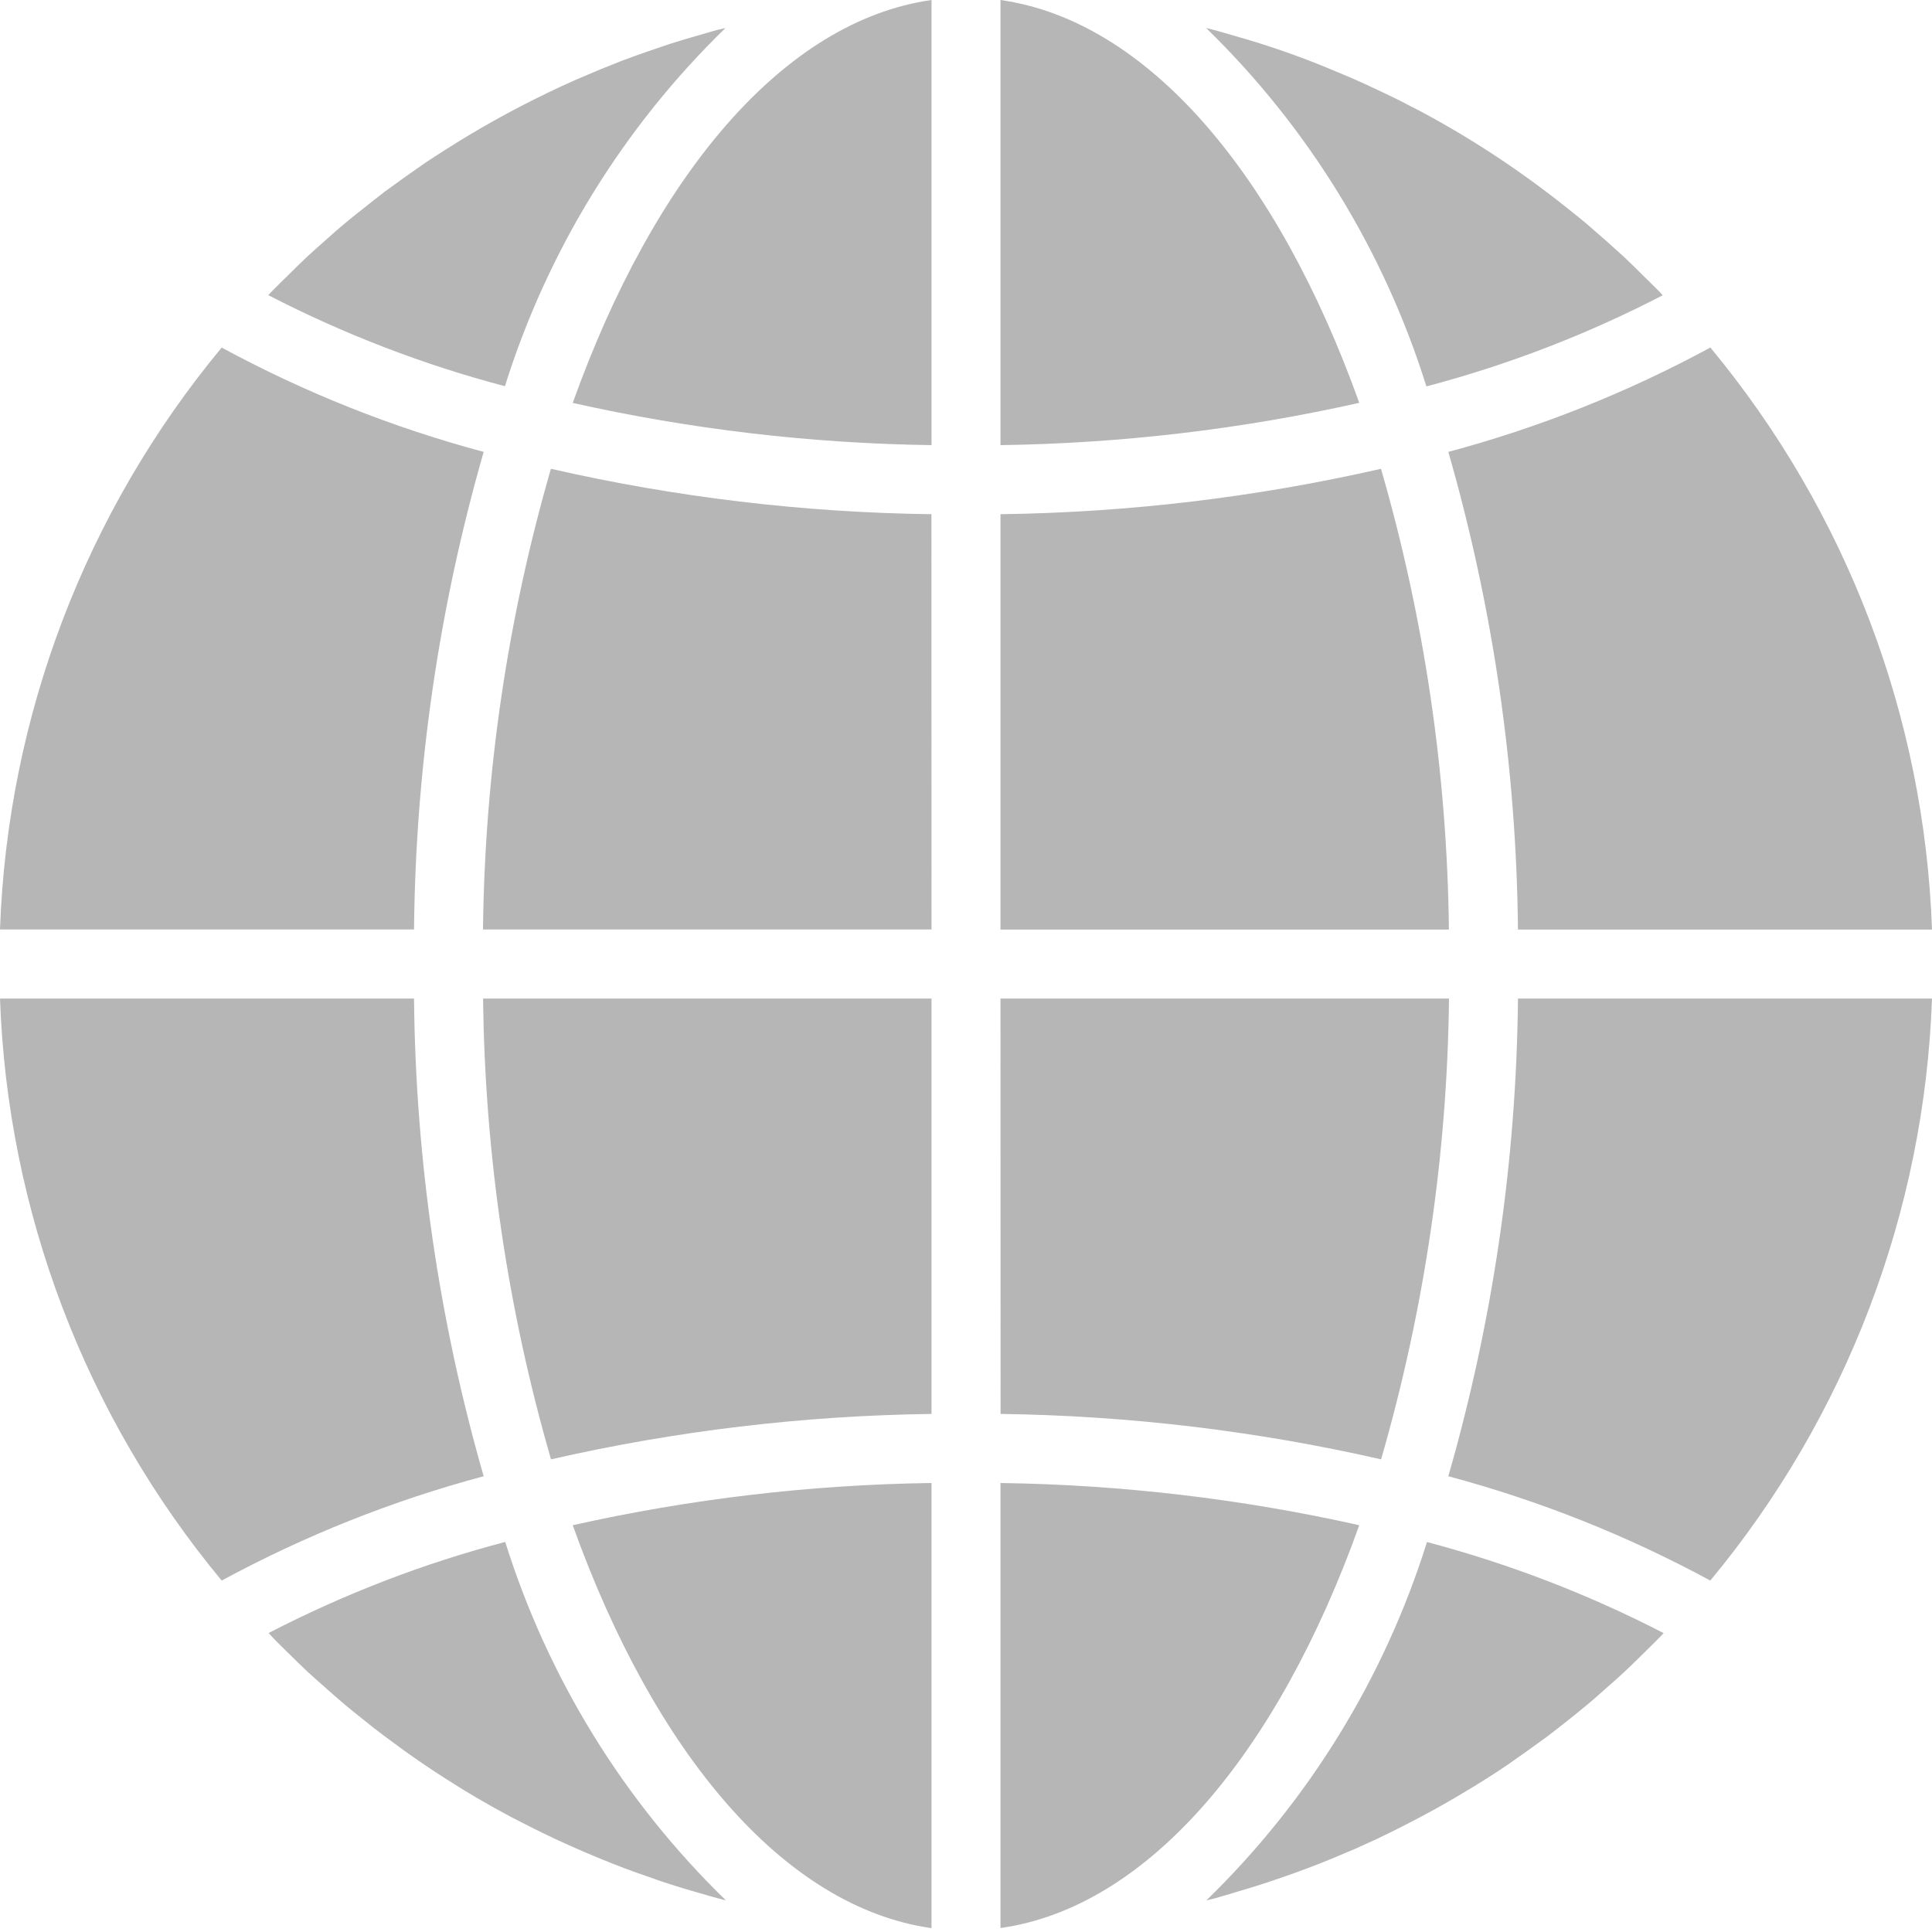
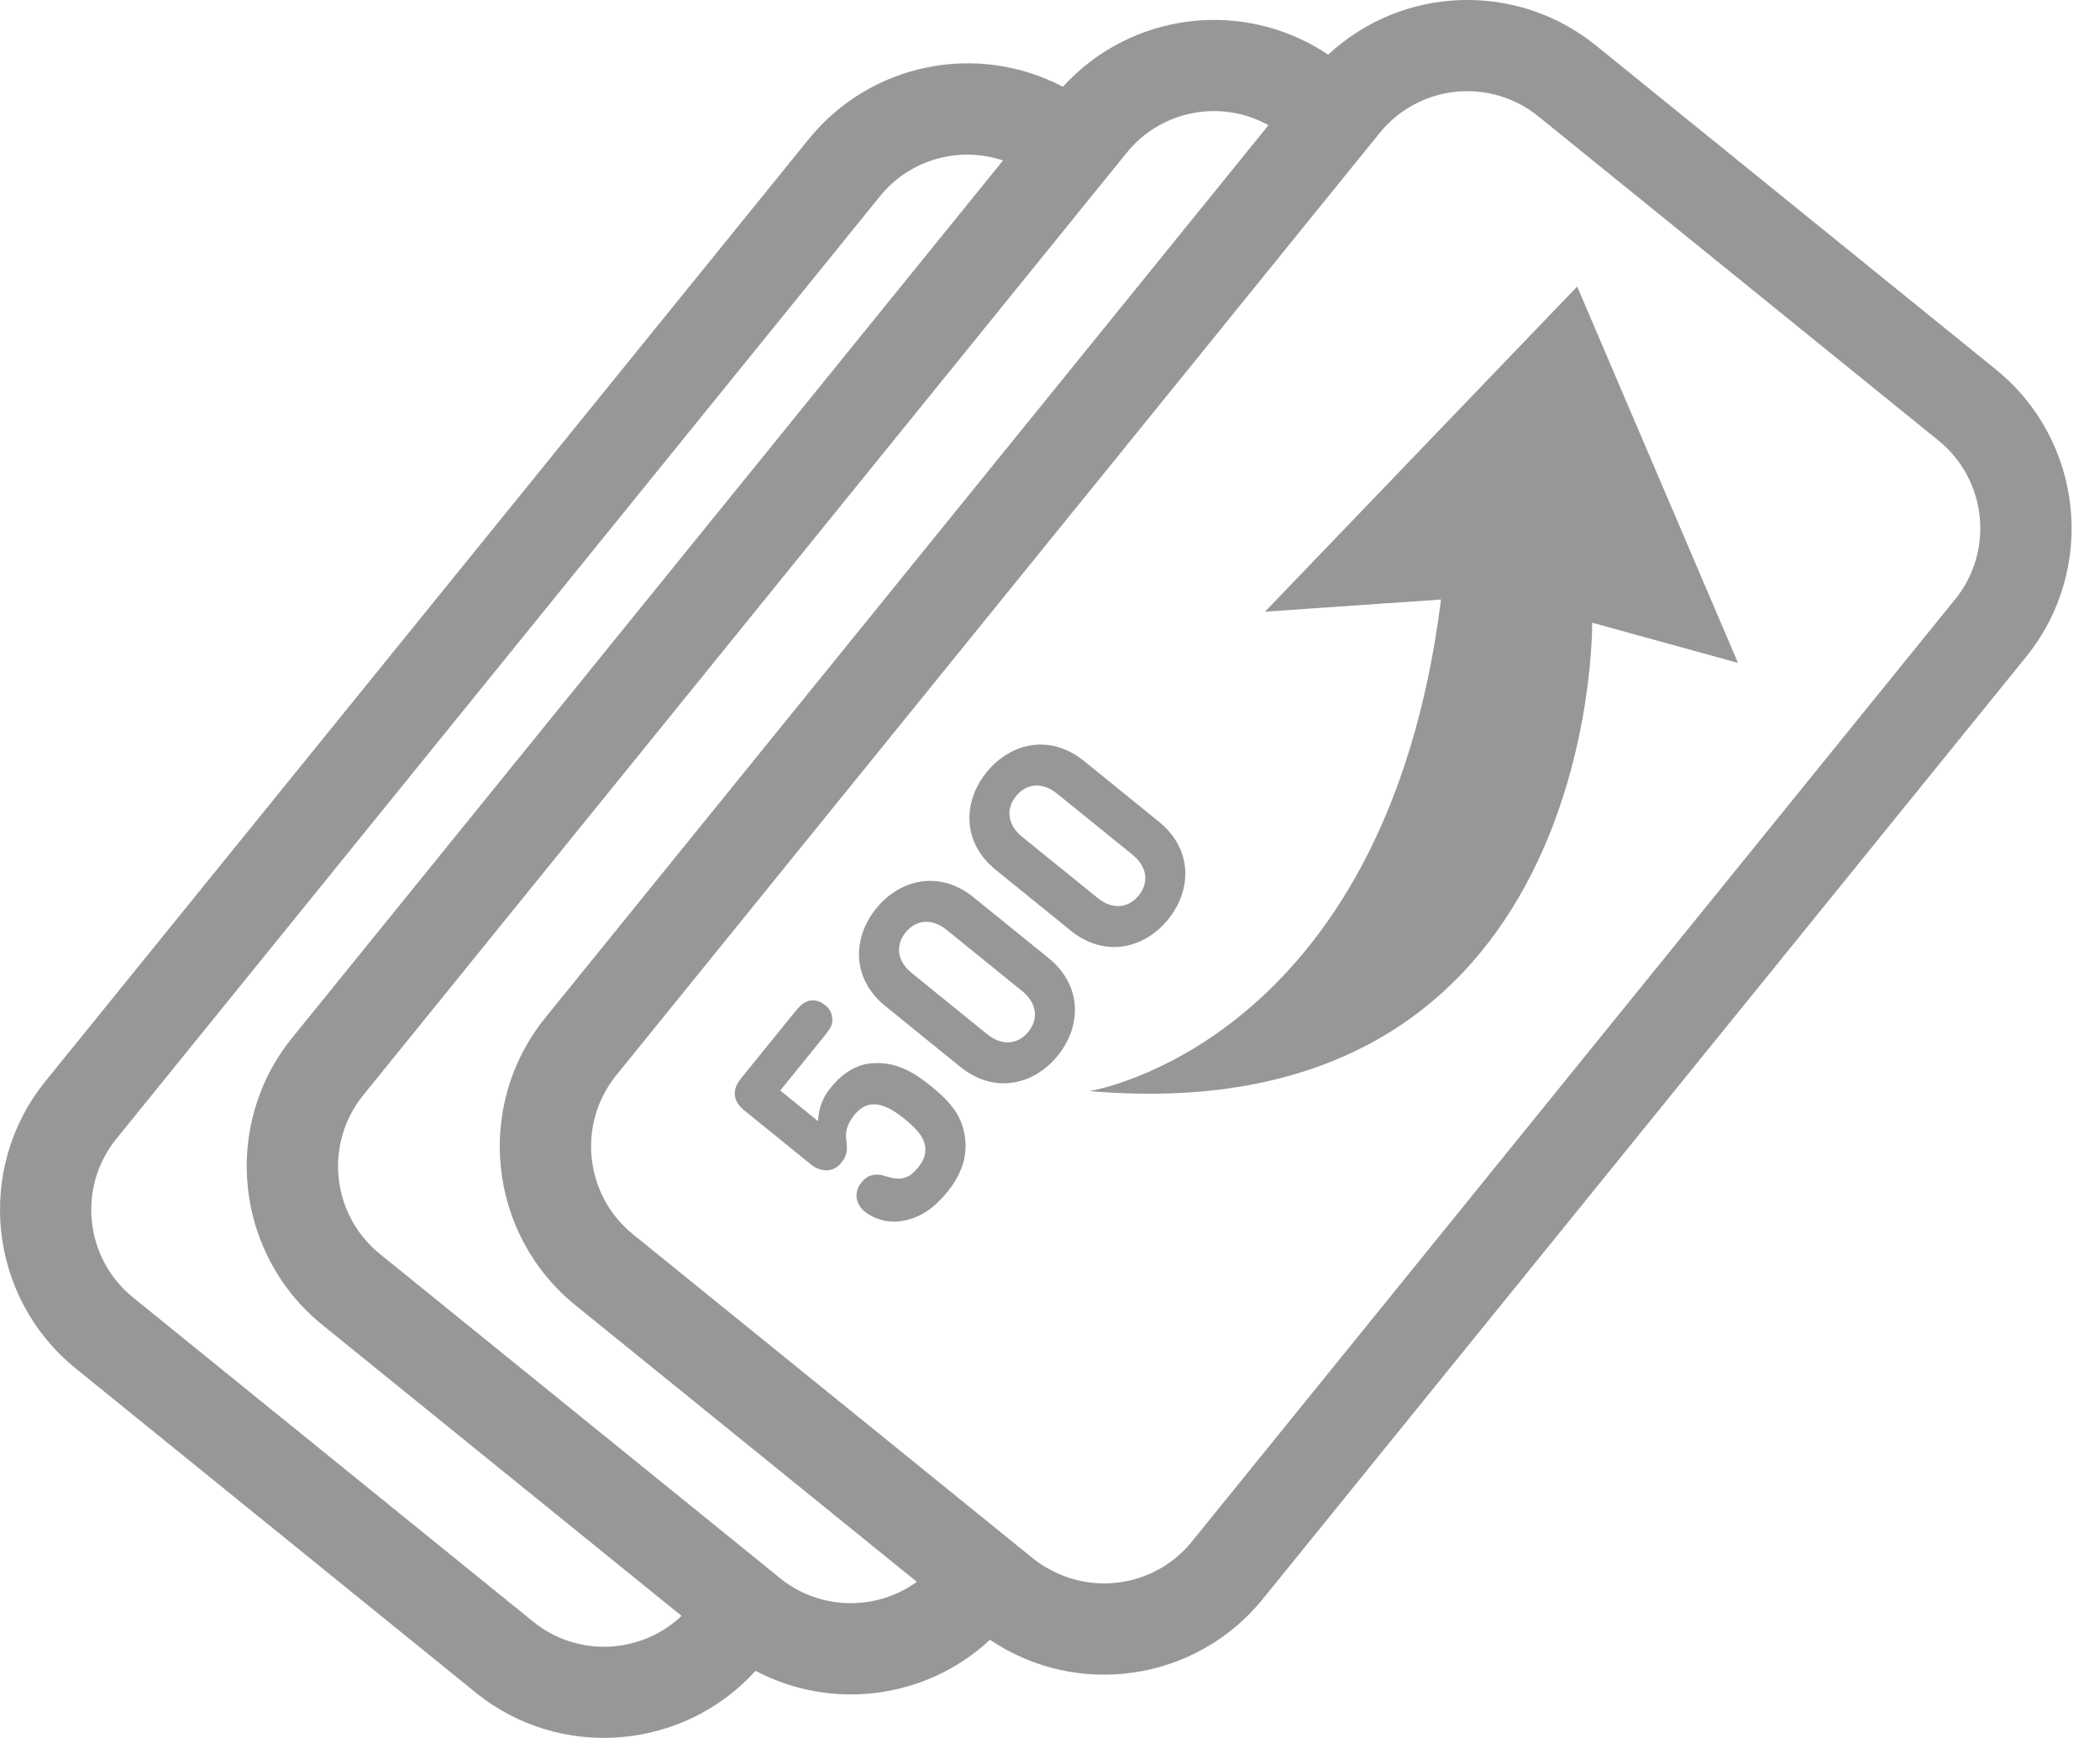
- <svg xmlns="http://www.w3.org/2000/svg" width="20" height="20">
-   <path fill="#666" d="M10.357 15.352a18.15 18.15 0 013.714.437c-.843 2.357-2.184 3.954-3.714 4.17zm2.444 4.233c-.075.022-.15.046-.226.067l-.087.021a8.87 8.87 0 002.284-3.71c.849.225 1.67.54 2.45.943l-.032.034c-.056.058-.115.114-.172.171-.067.066-.133.132-.201.195-.06.056-.12.109-.182.163-.069.061-.137.123-.209.182-.062.052-.126.103-.19.154-.071.057-.145.114-.216.169a18.33 18.33 0 01-.421.3 8.456 8.456 0 01-.436.276 8.828 8.828 0 01-.45.255 11.99 11.99 0 01-.46.232l-.22.1-.254.107a9.13 9.13 0 01-.485.183 8.8 8.8 0 01-.494.158m7.2-9.248a9.986 9.986 0 01-2.295 6.025 12.434 12.434 0 00-2.712-1.08c.462-1.608.705-3.271.721-4.945H20m-9.643-5.014a18.828 18.828 0 003.939-.47 17.88 17.88 0 01.703 4.77h-4.642zm0-5.323c1.53.217 2.87 1.814 3.714 4.17-1.22.274-2.464.42-3.714.438V0m0 10.337H15a17.882 17.882 0 01-.703 4.77 18.837 18.837 0 00-3.939-.47zm7.348-6.74A9.99 9.99 0 0120 9.623h-4.286a18.537 18.537 0 00-.721-4.945 12.428 12.428 0 002.712-1.08m-.493-.541A11.92 11.92 0 0114.766 4a8.874 8.874 0 00-2.28-3.71l.087.022c.075.02.15.042.224.064a8.649 8.649 0 01.976.34c.085.037.17.07.255.108.074.032.146.066.218.1.084.039.167.079.25.12.07.036.142.075.213.11a9.82 9.82 0 011.109.692 10.04 10.04 0 01.413.314c.063.05.126.1.188.152l.21.183.18.162c.068.064.134.13.2.195.058.057.116.113.173.171l.03.034M0 9.622a9.987 9.987 0 012.295-6.024c.858.465 1.769.828 2.712 1.08a18.542 18.542 0 00-.721 4.944H0M9.643 19.96c-1.53-.217-2.87-1.814-3.714-4.171 1.22-.273 2.464-.42 3.714-.437v4.608m0-5.323a18.808 18.808 0 00-3.939.47 17.876 17.876 0 01-.703-4.77h4.642zm0-10.029a18.143 18.143 0 01-3.714-.437C6.772 1.814 8.113.217 9.643 0zm0 5.014H5c.018-1.614.254-3.218.703-4.769a18.79 18.79 0 003.939.47zM7.51.29a8.866 8.866 0 00-2.283 3.708 12 12 0 01-2.45-.943l.032-.034c.056-.058.115-.114.173-.171.066-.066.132-.131.2-.195.06-.056.121-.109.182-.163.07-.062.137-.123.209-.182.062-.052.126-.103.19-.153.073-.057.143-.115.216-.17a17.952 17.952 0 01.421-.3c.068-.045.136-.09.205-.133.076-.048.153-.097.23-.143a10.244 10.244 0 011.13-.587L6.22.716l.223-.089c.086-.033.174-.063.261-.094L6.93.456c.09-.029.179-.055.268-.081L7.424.31l.087-.02m-4.53 16.819c-.058-.057-.116-.113-.17-.171l-.03-.033c.779-.403 1.6-.72 2.449-.943a8.871 8.871 0 002.284 3.71l-.087-.022c-.075-.02-.15-.043-.224-.064a8.124 8.124 0 01-.27-.082 5.962 5.962 0 01-.225-.077 8.132 8.132 0 01-.484-.182c-.085-.036-.17-.07-.255-.108a9.867 9.867 0 01-.468-.22l-.215-.11a9.343 9.343 0 01-.682-.4 9.536 9.536 0 01-.43-.292l-.194-.143a5.864 5.864 0 01-.219-.171c-.063-.05-.126-.1-.188-.152-.071-.06-.14-.121-.21-.183-.06-.055-.122-.107-.181-.162-.068-.064-.135-.13-.201-.195m-.686-.747A9.988 9.988 0 010 10.337h4.286c.016 1.674.259 3.337.721 4.945-.943.252-1.854.615-2.712 1.08" opacity=".48" />
+ <svg xmlns="http://www.w3.org/2000/svg" width="29" height="24">
+   <path d="M18.341.755a2.824 2.824 0 00-3.663.443 2.827 2.827 0 00-3.507.72L.628 14.93a2.822 2.822 0 00.416 3.966l5.525 4.477c1.166.945 2.867.8 3.865-.3 1.052.557 2.36.39 3.237-.429a2.82 2.82 0 003.766-.561L27.98 9.07a2.822 2.822 0 00-.416-3.966L22.038.627a2.824 2.824 0 00-3.697.128zM27 8.276a1.56 1.56 0 00-.23-2.192l-5.526-4.477a1.557 1.557 0 00-2.192.23l-.141.174-.397.49-.85 1.049-.397.49-.396.49-8.362 10.32a1.563 1.563 0 00.23 2.193l2.996 2.427.49.397.49.397.783.635.49.397.277.224c.072.059.15.111.23.151.648.36 1.48.213 1.962-.38L27 8.275zM10.772 21.793l-.065-.052-.49-.398-4.971-4.027a1.559 1.559 0 01-.232-2.19l9.881-12.197.397-.49.265-.327a1.55 1.55 0 011.96-.383l-.832 1.027-.397.49-.397.49-8.362 10.32a2.824 2.824 0 00.416 3.967l2.996 2.427.49.397.49.397.74.6a1.557 1.557 0 01-1.89-.051zm-9.165-6.068a1.56 1.56 0 00.23 2.192l5.526 4.477c.612.496 1.49.45 2.049-.08l-4.96-4.018a2.82 2.82 0 01-.418-3.964l9.817-12.116a1.552 1.552 0 00-1.7.495L1.607 15.726zM19.9 8.279c-.773 6.155-4.856 6.788-4.856 6.788 7.036.603 6.943-6.468 6.943-6.468l2.014.555-2.221-5.197-4.311 4.49 2.43-.168zm-3.768 4.417c.325-.402.345-.965-.127-1.348l-1.036-.84c-.473-.382-1.02-.246-1.345.156-.325.402-.346.965.127 1.348l1.036.84c.472.382 1.02.245 1.345-.156zm-.407-.33c-.143.177-.363.2-.567.034l-1.043-.844c-.204-.166-.227-.385-.084-.562.143-.177.363-.2.567-.034l1.043.844c.204.166.227.385.084.562zm-1.245.864c.473.383.453.946.127 1.348-.325.401-.872.538-1.345.155l-1.035-.839c-.473-.383-.453-.946-.128-1.348.326-.402.873-.538 1.345-.155l1.036.839zm-.847 1.052c.205.166.424.143.568-.034.143-.177.12-.396-.085-.562l-1.042-.844c-.205-.166-.424-.143-.568.034-.143.177-.12.396.085.561l1.042.845zm-2.142-.16c-.012.062-.041.104-.124.206l-.592.731.523.424a.732.732 0 01.182-.472c.164-.203.358-.307.536-.326.348-.037.606.124.838.311.28.228.442.418.476.747.02.198-.028.446-.244.712-.184.227-.368.356-.61.402a.662.662 0 01-.527-.12.304.304 0 01-.12-.2.278.278 0 01.068-.208c.055-.067.1-.094.159-.103.06-.011.103-.008.208.026.184.056.297.016.413-.128.078-.095.111-.182.1-.283-.014-.144-.132-.265-.29-.393-.282-.228-.505-.278-.688-.052-.1.124-.13.235-.111.36.009.053.01.1.003.152a.286.286 0 01-.07.143.264.264 0 01-.187.11.345.345 0 01-.246-.09l-.88-.713c-.065-.053-.148-.12-.16-.233-.012-.113.055-.196.108-.261l.702-.867c.083-.102.119-.139.176-.164.079-.034.174-.023.259.046a.247.247 0 01.098.243z" fill="#979797" fill-rule="evenodd" />
</svg>
